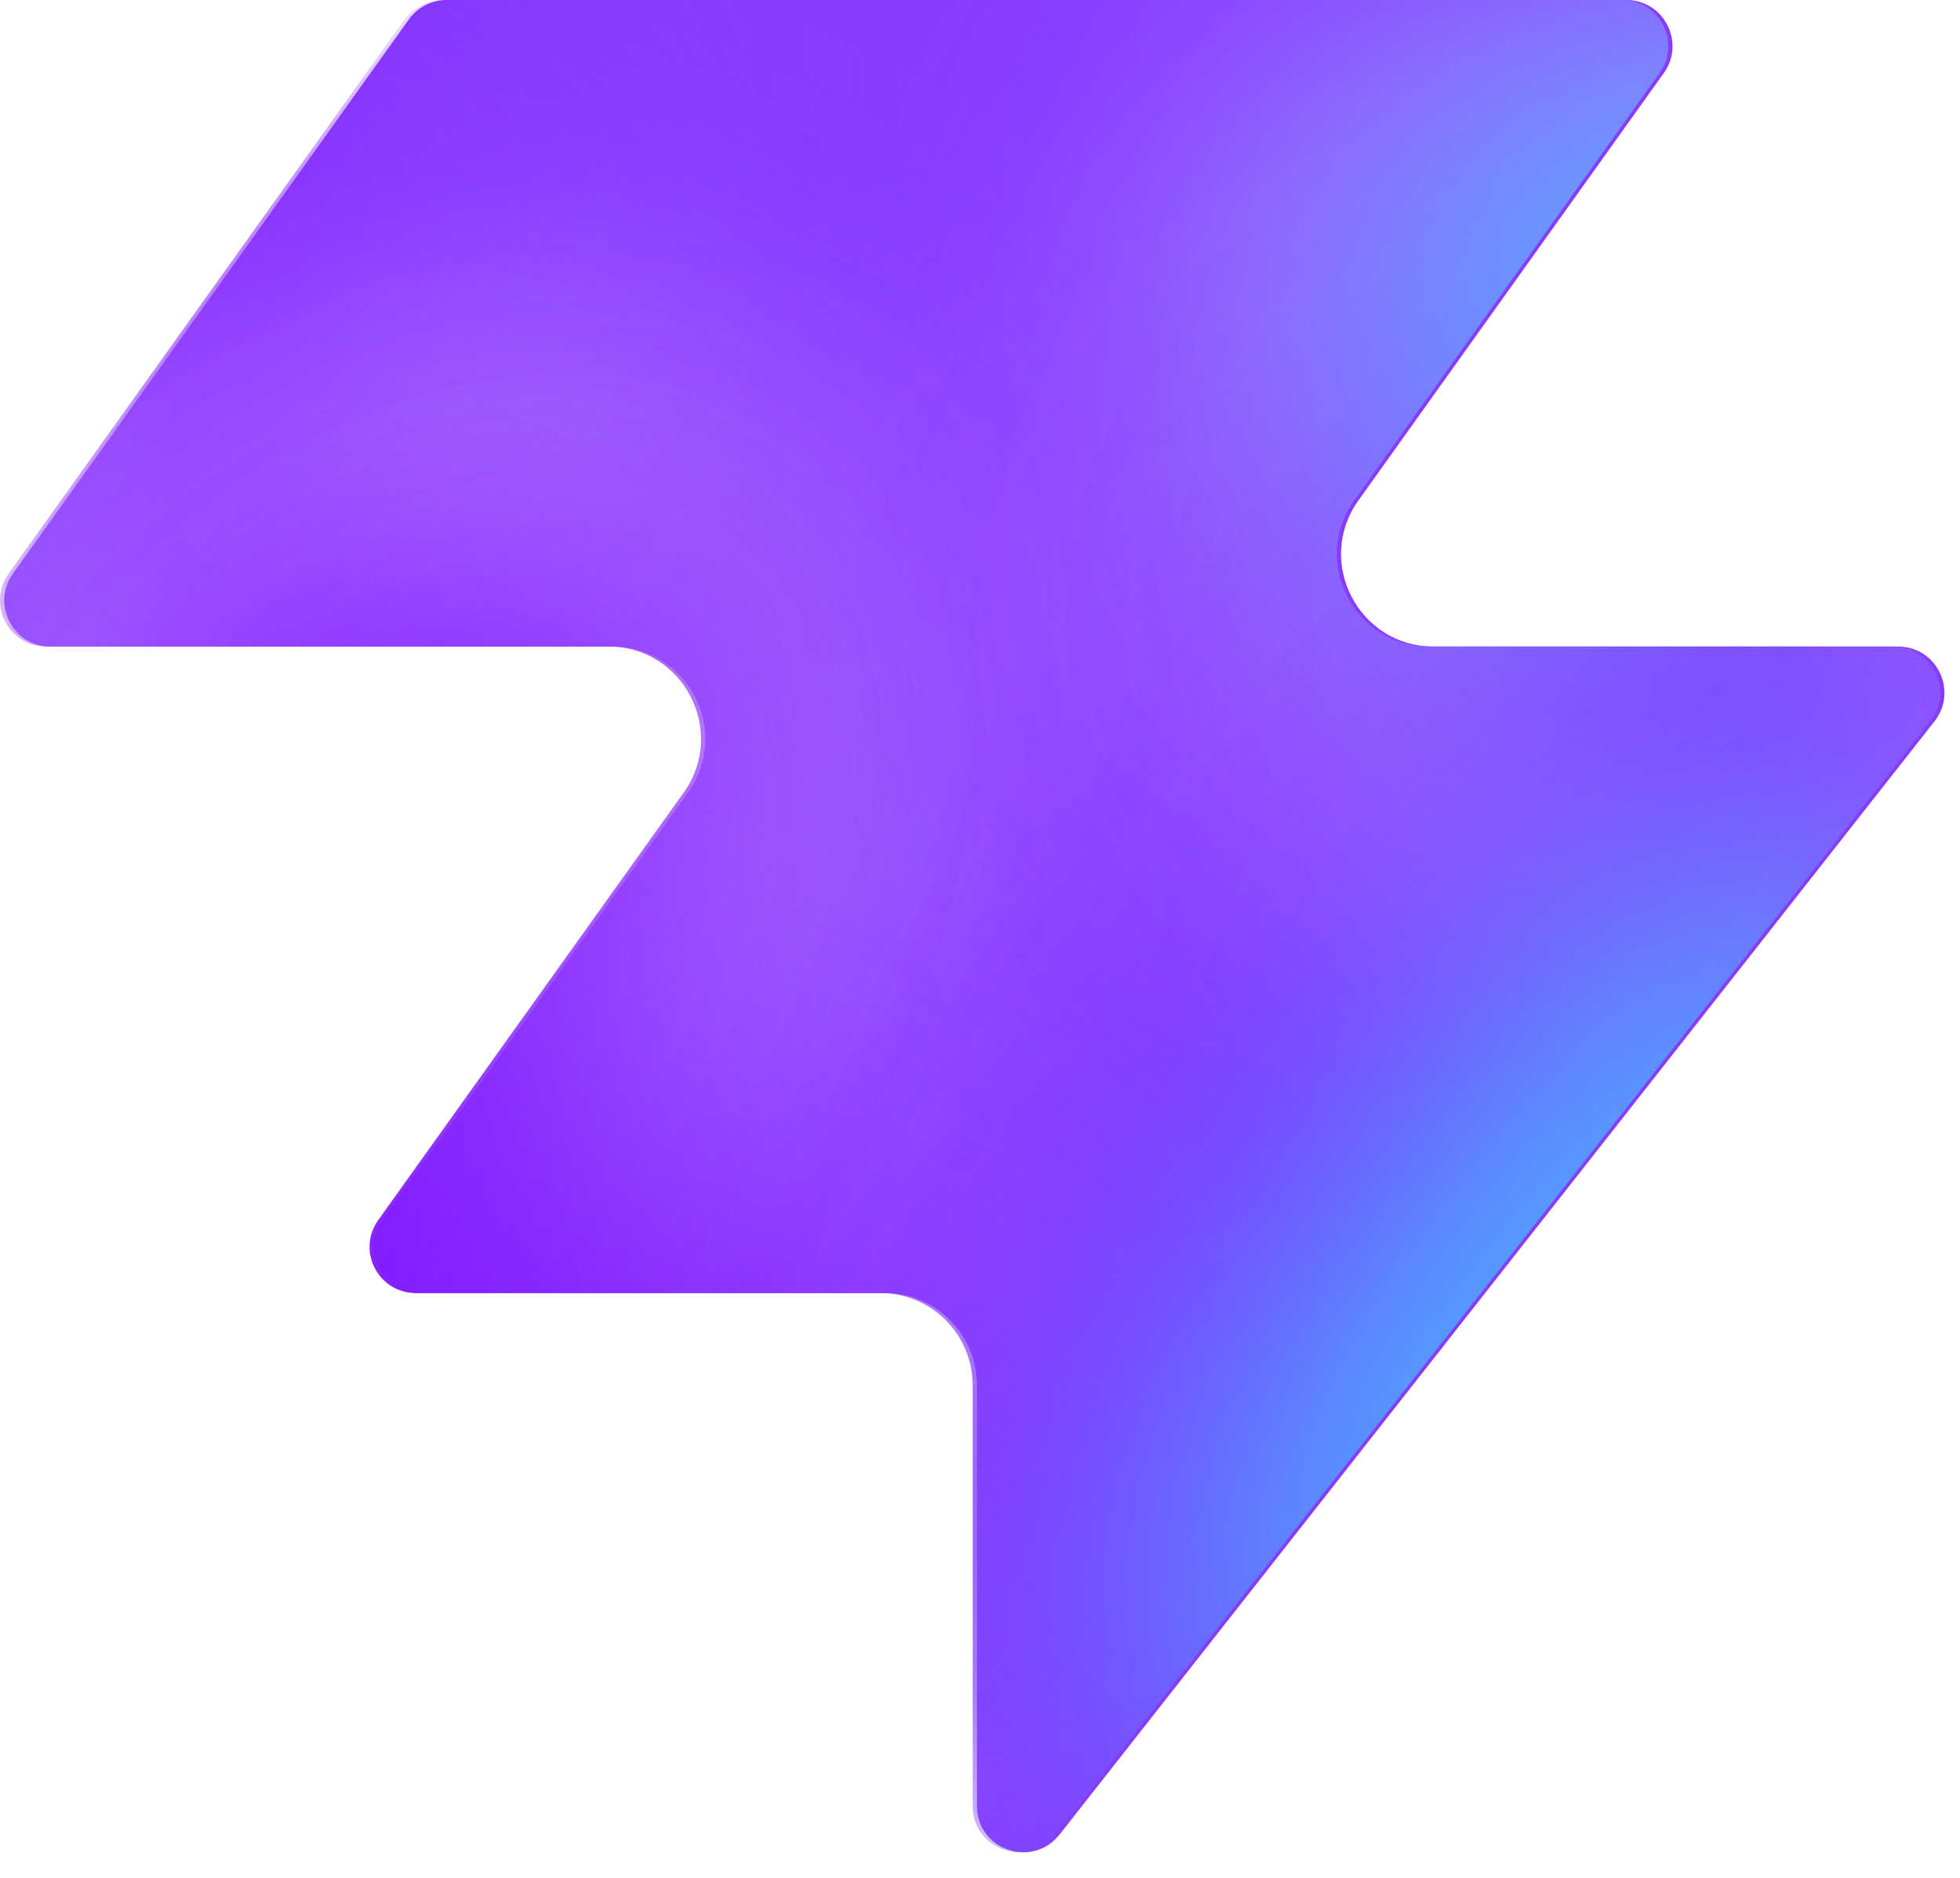
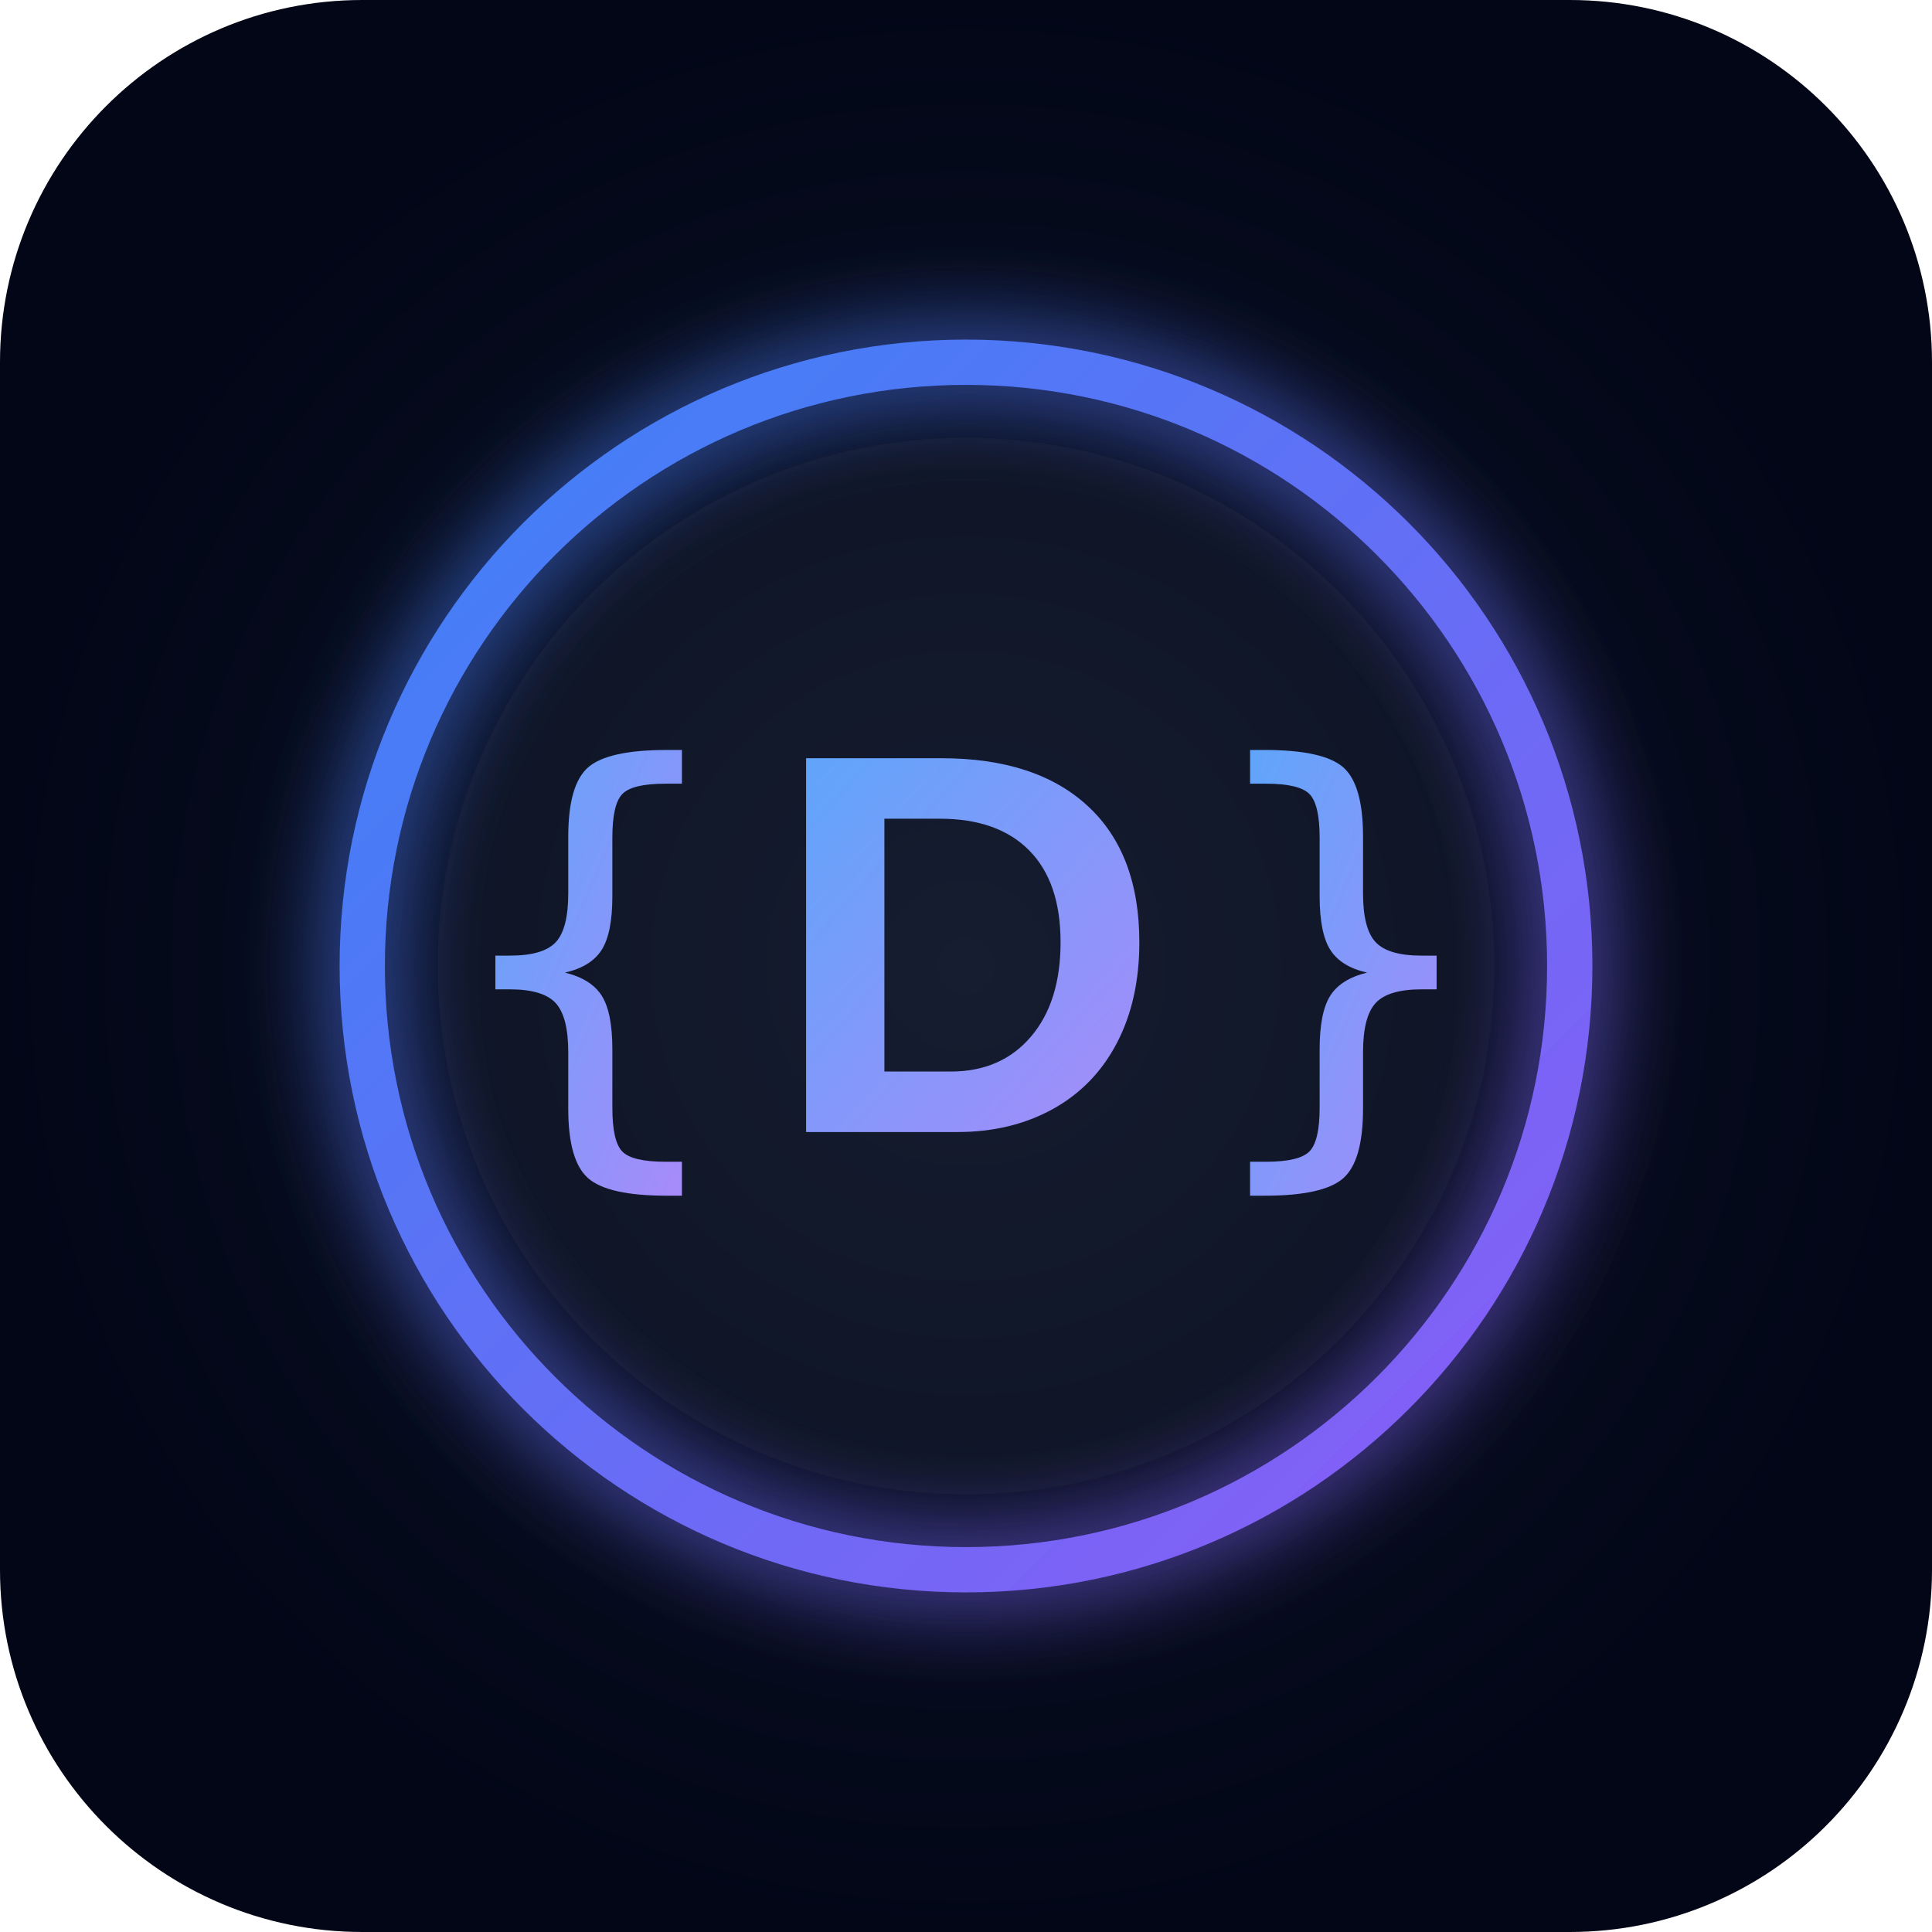
- <svg xmlns="http://www.w3.org/2000/svg" width="48" height="46" fill="none" viewBox="0 0 48 46">
-   <path fill="#863bff" d="M25.946 44.938c-.664.845-2.021.375-2.021-.698V33.937a2.26 2.26 0 0 0-2.262-2.262H10.287c-.92 0-1.456-1.04-.92-1.788l7.48-10.471c1.07-1.497 0-3.578-1.842-3.578H1.237c-.92 0-1.456-1.04-.92-1.788L10.013.474c.214-.297.556-.474.92-.474h28.894c.92 0 1.456 1.04.92 1.788l-7.48 10.471c-1.07 1.498 0 3.579 1.842 3.579h11.377c.943 0 1.473 1.088.89 1.83L25.947 44.94z" style="fill:#863bff;fill:color(display-p3 .525 .23 1);fill-opacity:1" />
-   <mask id="a" width="48" height="46" x="0" y="0" maskUnits="userSpaceOnUse" style="mask-type:alpha">
-     <path fill="#000" d="M25.842 44.938c-.664.844-2.021.375-2.021-.698V33.937a2.26 2.26 0 0 0-2.262-2.262H10.183c-.92 0-1.456-1.04-.92-1.788l7.48-10.471c1.07-1.498 0-3.579-1.842-3.579H1.133c-.92 0-1.456-1.04-.92-1.787L9.91.473c.214-.297.556-.474.92-.474h28.894c.92 0 1.456 1.04.92 1.788l-7.48 10.471c-1.07 1.498 0 3.578 1.842 3.578h11.377c.943 0 1.473 1.088.89 1.832L25.843 44.94z" style="fill:#000;fill-opacity:1" />
-   </mask>
-   <g mask="url(#a)">
-     <g filter="url(#b)">
-       <ellipse cx="5.508" cy="14.704" fill="#ede6ff" rx="5.508" ry="14.704" style="fill:#ede6ff;fill:color(display-p3 .927 .903 1);fill-opacity:1" transform="matrix(.00324 1 1 -.00324 -4.47 31.516)" />
-     </g>
-     <g filter="url(#c)">
-       <ellipse cx="10.399" cy="29.851" fill="#ede6ff" rx="10.399" ry="29.851" style="fill:#ede6ff;fill:color(display-p3 .927 .903 1);fill-opacity:1" transform="matrix(.00324 1 1 -.00324 -39.328 7.883)" />
-     </g>
-     <g filter="url(#d)">
-       <ellipse cx="5.508" cy="30.487" fill="#7e14ff" rx="5.508" ry="30.487" style="fill:#7e14ff;fill:color(display-p3 .492 .077 1);fill-opacity:1" transform="rotate(89.814 -25.913 -14.639)scale(1 -1)" />
-     </g>
-     <g filter="url(#e)">
-       <ellipse cx="5.508" cy="30.599" fill="#7e14ff" rx="5.508" ry="30.599" style="fill:#7e14ff;fill:color(display-p3 .492 .077 1);fill-opacity:1" transform="rotate(89.814 -32.644 -3.334)scale(1 -1)" />
-     </g>
-     <g filter="url(#f)">
-       <ellipse cx="5.508" cy="30.599" fill="#7e14ff" rx="5.508" ry="30.599" style="fill:#7e14ff;fill:color(display-p3 .492 .077 1);fill-opacity:1" transform="matrix(.00324 1 1 -.00324 -34.34 30.47)" />
-     </g>
-     <g filter="url(#g)">
-       <ellipse cx="14.072" cy="22.078" fill="#ede6ff" rx="14.072" ry="22.078" style="fill:#ede6ff;fill:color(display-p3 .927 .903 1);fill-opacity:1" transform="rotate(93.35 24.506 48.493)scale(-1 1)" />
-     </g>
-     <g filter="url(#h)">
-       <ellipse cx="3.47" cy="21.501" fill="#7e14ff" rx="3.47" ry="21.501" style="fill:#7e14ff;fill:color(display-p3 .492 .077 1);fill-opacity:1" transform="rotate(89.009 28.708 47.59)scale(-1 1)" />
-     </g>
-     <g filter="url(#i)">
-       <ellipse cx="3.47" cy="21.501" fill="#7e14ff" rx="3.47" ry="21.501" style="fill:#7e14ff;fill:color(display-p3 .492 .077 1);fill-opacity:1" transform="rotate(89.009 28.708 47.59)scale(-1 1)" />
-     </g>
-     <g filter="url(#j)">
-       <ellipse cx=".387" cy="8.972" fill="#7e14ff" rx="4.407" ry="29.108" style="fill:#7e14ff;fill:color(display-p3 .492 .077 1);fill-opacity:1" transform="rotate(39.51 .387 8.972)" />
-     </g>
-     <g filter="url(#k)">
-       <ellipse cx="47.523" cy="-6.092" fill="#7e14ff" rx="4.407" ry="29.108" style="fill:#7e14ff;fill:color(display-p3 .492 .077 1);fill-opacity:1" transform="rotate(37.892 47.523 -6.092)" />
-     </g>
-     <g filter="url(#l)">
-       <ellipse cx="41.412" cy="6.333" fill="#47bfff" rx="5.971" ry="9.665" style="fill:#47bfff;fill:color(display-p3 .28 .748 1);fill-opacity:1" transform="rotate(37.892 41.412 6.333)" />
-     </g>
-     <g filter="url(#m)">
-       <ellipse cx="-1.879" cy="38.332" fill="#7e14ff" rx="4.407" ry="29.108" style="fill:#7e14ff;fill:color(display-p3 .492 .077 1);fill-opacity:1" transform="rotate(37.892 -1.88 38.332)" />
-     </g>
-     <g filter="url(#n)">
-       <ellipse cx="-1.879" cy="38.332" fill="#7e14ff" rx="4.407" ry="29.108" style="fill:#7e14ff;fill:color(display-p3 .492 .077 1);fill-opacity:1" transform="rotate(37.892 -1.88 38.332)" />
-     </g>
-     <g filter="url(#o)">
-       <ellipse cx="35.651" cy="29.907" fill="#7e14ff" rx="4.407" ry="29.108" style="fill:#7e14ff;fill:color(display-p3 .492 .077 1);fill-opacity:1" transform="rotate(37.892 35.651 29.907)" />
-     </g>
-     <g filter="url(#p)">
-       <ellipse cx="38.418" cy="32.4" fill="#47bfff" rx="5.971" ry="15.297" style="fill:#47bfff;fill:color(display-p3 .28 .748 1);fill-opacity:1" transform="rotate(37.892 38.418 32.4)" />
-     </g>
-   </g>
+ <svg xmlns="http://www.w3.org/2000/svg" width="256" height="256" viewBox="0 0 256 256">
  <defs>
-     <filter id="b" width="60.045" height="41.654" x="-19.77" y="16.149" color-interpolation-filters="sRGB" filterUnits="userSpaceOnUse">
-       <feFlood flood-opacity="0" result="BackgroundImageFix" />
-       <feBlend in="SourceGraphic" in2="BackgroundImageFix" result="shape" />
-       <feGaussianBlur result="effect1_foregroundBlur_2002_17158" stdDeviation="7.659" />
-     </filter>
-     <filter id="c" width="90.34" height="51.437" x="-54.613" y="-7.533" color-interpolation-filters="sRGB" filterUnits="userSpaceOnUse">
-       <feFlood flood-opacity="0" result="BackgroundImageFix" />
-       <feBlend in="SourceGraphic" in2="BackgroundImageFix" result="shape" />
-       <feGaussianBlur result="effect1_foregroundBlur_2002_17158" stdDeviation="7.659" />
-     </filter>
-     <filter id="d" width="79.355" height="29.4" x="-49.64" y="2.03" color-interpolation-filters="sRGB" filterUnits="userSpaceOnUse">
-       <feFlood flood-opacity="0" result="BackgroundImageFix" />
-       <feBlend in="SourceGraphic" in2="BackgroundImageFix" result="shape" />
-       <feGaussianBlur result="effect1_foregroundBlur_2002_17158" stdDeviation="4.596" />
-     </filter>
-     <filter id="e" width="79.579" height="29.4" x="-45.045" y="20.029" color-interpolation-filters="sRGB" filterUnits="userSpaceOnUse">
-       <feFlood flood-opacity="0" result="BackgroundImageFix" />
-       <feBlend in="SourceGraphic" in2="BackgroundImageFix" result="shape" />
-       <feGaussianBlur result="effect1_foregroundBlur_2002_17158" stdDeviation="4.596" />
-     </filter>
-     <filter id="f" width="79.579" height="29.4" x="-43.513" y="21.178" color-interpolation-filters="sRGB" filterUnits="userSpaceOnUse">
-       <feFlood flood-opacity="0" result="BackgroundImageFix" />
-       <feBlend in="SourceGraphic" in2="BackgroundImageFix" result="shape" />
-       <feGaussianBlur result="effect1_foregroundBlur_2002_17158" stdDeviation="4.596" />
-     </filter>
-     <filter id="g" width="74.749" height="58.852" x="15.756" y="-17.901" color-interpolation-filters="sRGB" filterUnits="userSpaceOnUse">
-       <feFlood flood-opacity="0" result="BackgroundImageFix" />
-       <feBlend in="SourceGraphic" in2="BackgroundImageFix" result="shape" />
-       <feGaussianBlur result="effect1_foregroundBlur_2002_17158" stdDeviation="7.659" />
-     </filter>
-     <filter id="h" width="61.377" height="25.362" x="23.548" y="2.284" color-interpolation-filters="sRGB" filterUnits="userSpaceOnUse">
-       <feFlood flood-opacity="0" result="BackgroundImageFix" />
-       <feBlend in="SourceGraphic" in2="BackgroundImageFix" result="shape" />
-       <feGaussianBlur result="effect1_foregroundBlur_2002_17158" stdDeviation="4.596" />
-     </filter>
-     <filter id="i" width="61.377" height="25.362" x="23.548" y="2.284" color-interpolation-filters="sRGB" filterUnits="userSpaceOnUse">
-       <feFlood flood-opacity="0" result="BackgroundImageFix" />
-       <feBlend in="SourceGraphic" in2="BackgroundImageFix" result="shape" />
-       <feGaussianBlur result="effect1_foregroundBlur_2002_17158" stdDeviation="4.596" />
-     </filter>
-     <filter id="j" width="56.045" height="63.649" x="-27.636" y="-22.853" color-interpolation-filters="sRGB" filterUnits="userSpaceOnUse">
-       <feFlood flood-opacity="0" result="BackgroundImageFix" />
-       <feBlend in="SourceGraphic" in2="BackgroundImageFix" result="shape" />
-       <feGaussianBlur result="effect1_foregroundBlur_2002_17158" stdDeviation="4.596" />
-     </filter>
-     <filter id="k" width="54.814" height="64.646" x="20.116" y="-38.415" color-interpolation-filters="sRGB" filterUnits="userSpaceOnUse">
-       <feFlood flood-opacity="0" result="BackgroundImageFix" />
-       <feBlend in="SourceGraphic" in2="BackgroundImageFix" result="shape" />
-       <feGaussianBlur result="effect1_foregroundBlur_2002_17158" stdDeviation="4.596" />
-     </filter>
-     <filter id="l" width="33.541" height="35.313" x="24.641" y="-11.323" color-interpolation-filters="sRGB" filterUnits="userSpaceOnUse">
-       <feFlood flood-opacity="0" result="BackgroundImageFix" />
-       <feBlend in="SourceGraphic" in2="BackgroundImageFix" result="shape" />
-       <feGaussianBlur result="effect1_foregroundBlur_2002_17158" stdDeviation="4.596" />
-     </filter>
-     <filter id="m" width="54.814" height="64.646" x="-29.286" y="6.009" color-interpolation-filters="sRGB" filterUnits="userSpaceOnUse">
-       <feFlood flood-opacity="0" result="BackgroundImageFix" />
-       <feBlend in="SourceGraphic" in2="BackgroundImageFix" result="shape" />
-       <feGaussianBlur result="effect1_foregroundBlur_2002_17158" stdDeviation="4.596" />
-     </filter>
-     <filter id="n" width="54.814" height="64.646" x="-29.286" y="6.009" color-interpolation-filters="sRGB" filterUnits="userSpaceOnUse">
-       <feFlood flood-opacity="0" result="BackgroundImageFix" />
-       <feBlend in="SourceGraphic" in2="BackgroundImageFix" result="shape" />
-       <feGaussianBlur result="effect1_foregroundBlur_2002_17158" stdDeviation="4.596" />
-     </filter>
-     <filter id="o" width="54.814" height="64.646" x="8.244" y="-2.416" color-interpolation-filters="sRGB" filterUnits="userSpaceOnUse">
-       <feFlood flood-opacity="0" result="BackgroundImageFix" />
-       <feBlend in="SourceGraphic" in2="BackgroundImageFix" result="shape" />
-       <feGaussianBlur result="effect1_foregroundBlur_2002_17158" stdDeviation="4.596" />
-     </filter>
-     <filter id="p" width="39.409" height="43.623" x="18.713" y="10.588" color-interpolation-filters="sRGB" filterUnits="userSpaceOnUse">
-       <feFlood flood-opacity="0" result="BackgroundImageFix" />
-       <feBlend in="SourceGraphic" in2="BackgroundImageFix" result="shape" />
-       <feGaussianBlur result="effect1_foregroundBlur_2002_17158" stdDeviation="4.596" />
+     <radialGradient id="bgGradient" cx="50%" cy="50%" r="50%">
+       <stop offset="0%" stop-color="#0f172a" />
+       <stop offset="100%" stop-color="#020617" />
+     </radialGradient>
+     <linearGradient id="ringGradient" x1="0%" y1="0%" x2="100%" y2="100%">
+       <stop offset="0%" stop-color="#3b82f6" />
+       <stop offset="100%" stop-color="#8b5cf6" />
+     </linearGradient>
+     <linearGradient id="textGradient" x1="0%" y1="0%" x2="100%" y2="100%">
+       <stop offset="0%" stop-color="#60a5fa" />
+       <stop offset="100%" stop-color="#a78bfa" />
+     </linearGradient>
+     <filter id="glow">
+       <feGaussianBlur stdDeviation="6" result="coloredBlur" />
+       <feMerge>
+         <feMergeNode in="coloredBlur" />
+         <feMergeNode in="SourceGraphic" />
+       </feMerge>
    </filter>
  </defs>
+   <rect width="256" height="256" rx="48" ry="48" fill="url(#bgGradient)" />
+   <circle cx="128" cy="128" r="80" stroke="url(#ringGradient)" stroke-width="6" fill="none" filter="url(#glow)" />
+   <circle cx="128" cy="128" r="70" fill="rgba(255,255,255,0.03)" />
+   <text x="78" y="148" font-size="64" fill="url(#textGradient)" font-family="monospace" text-anchor="middle">{</text>
+   <text x="178" y="148" font-size="64" fill="url(#textGradient)" font-family="monospace" text-anchor="middle">}</text>
+   <text x="128" y="150" font-size="72" fill="url(#textGradient)" font-family="Arial, Helvetica, sans-serif" font-weight="bold" text-anchor="middle">
+     D
+   </text>
</svg>
